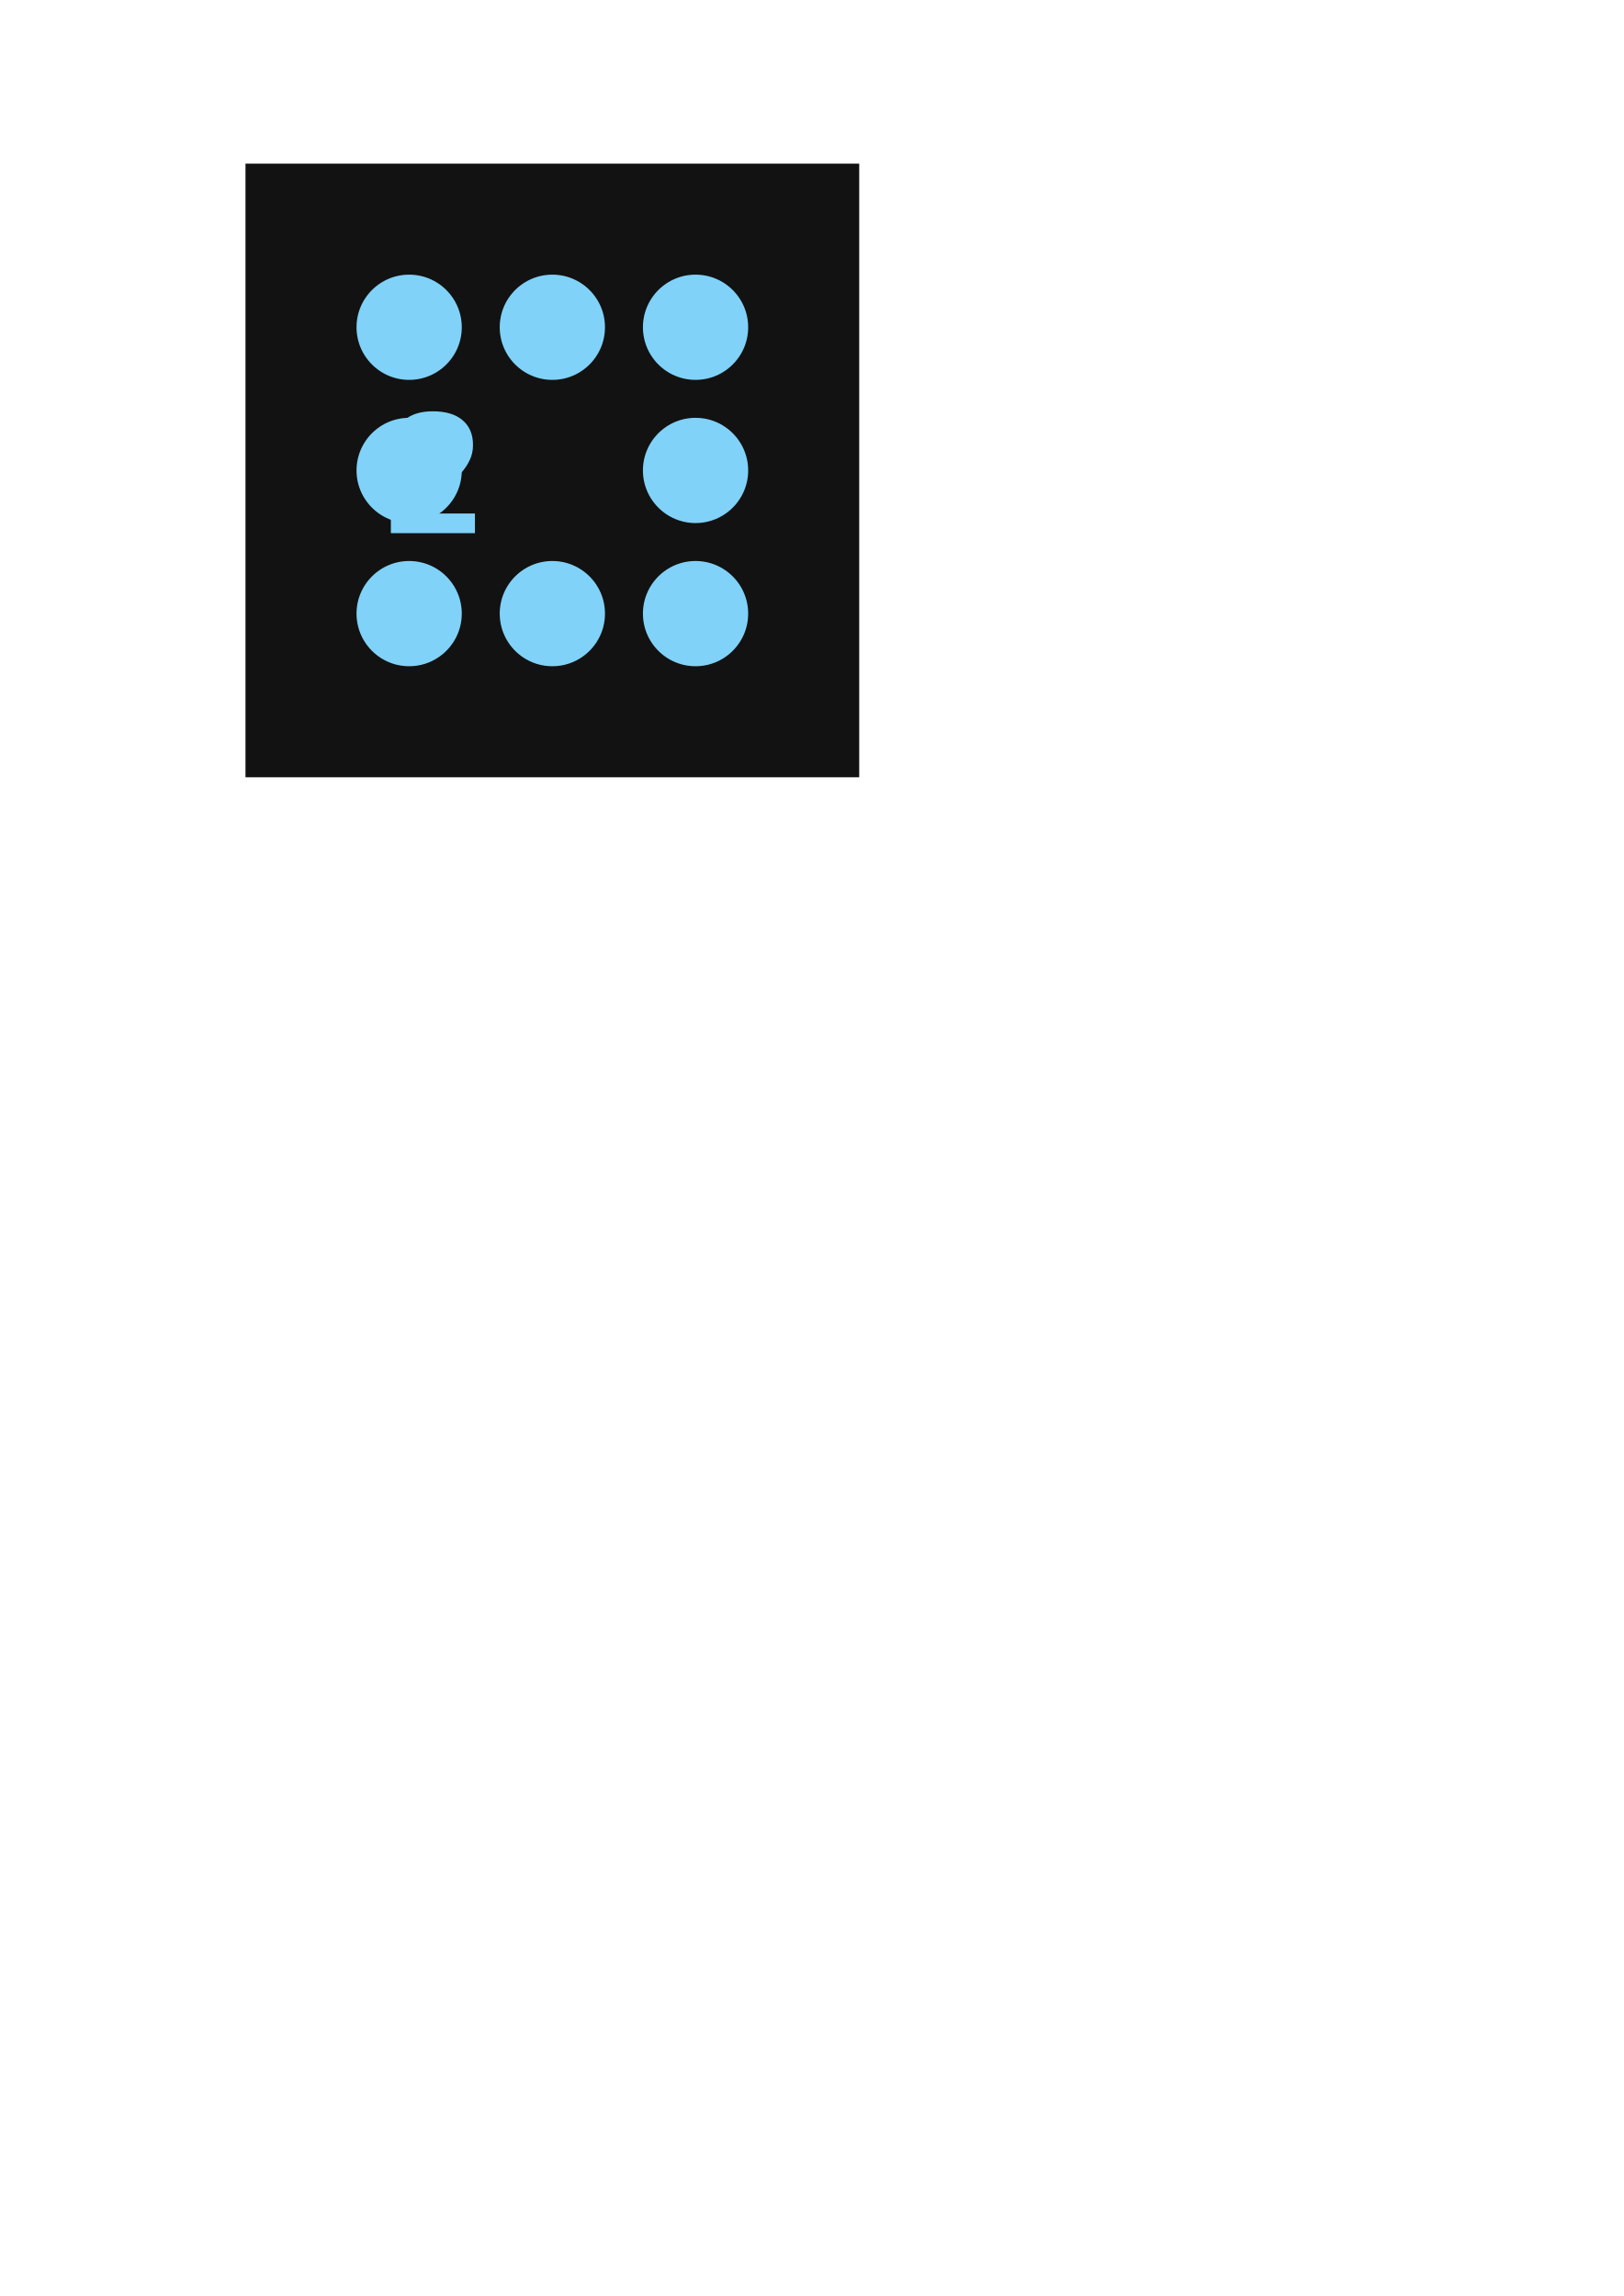
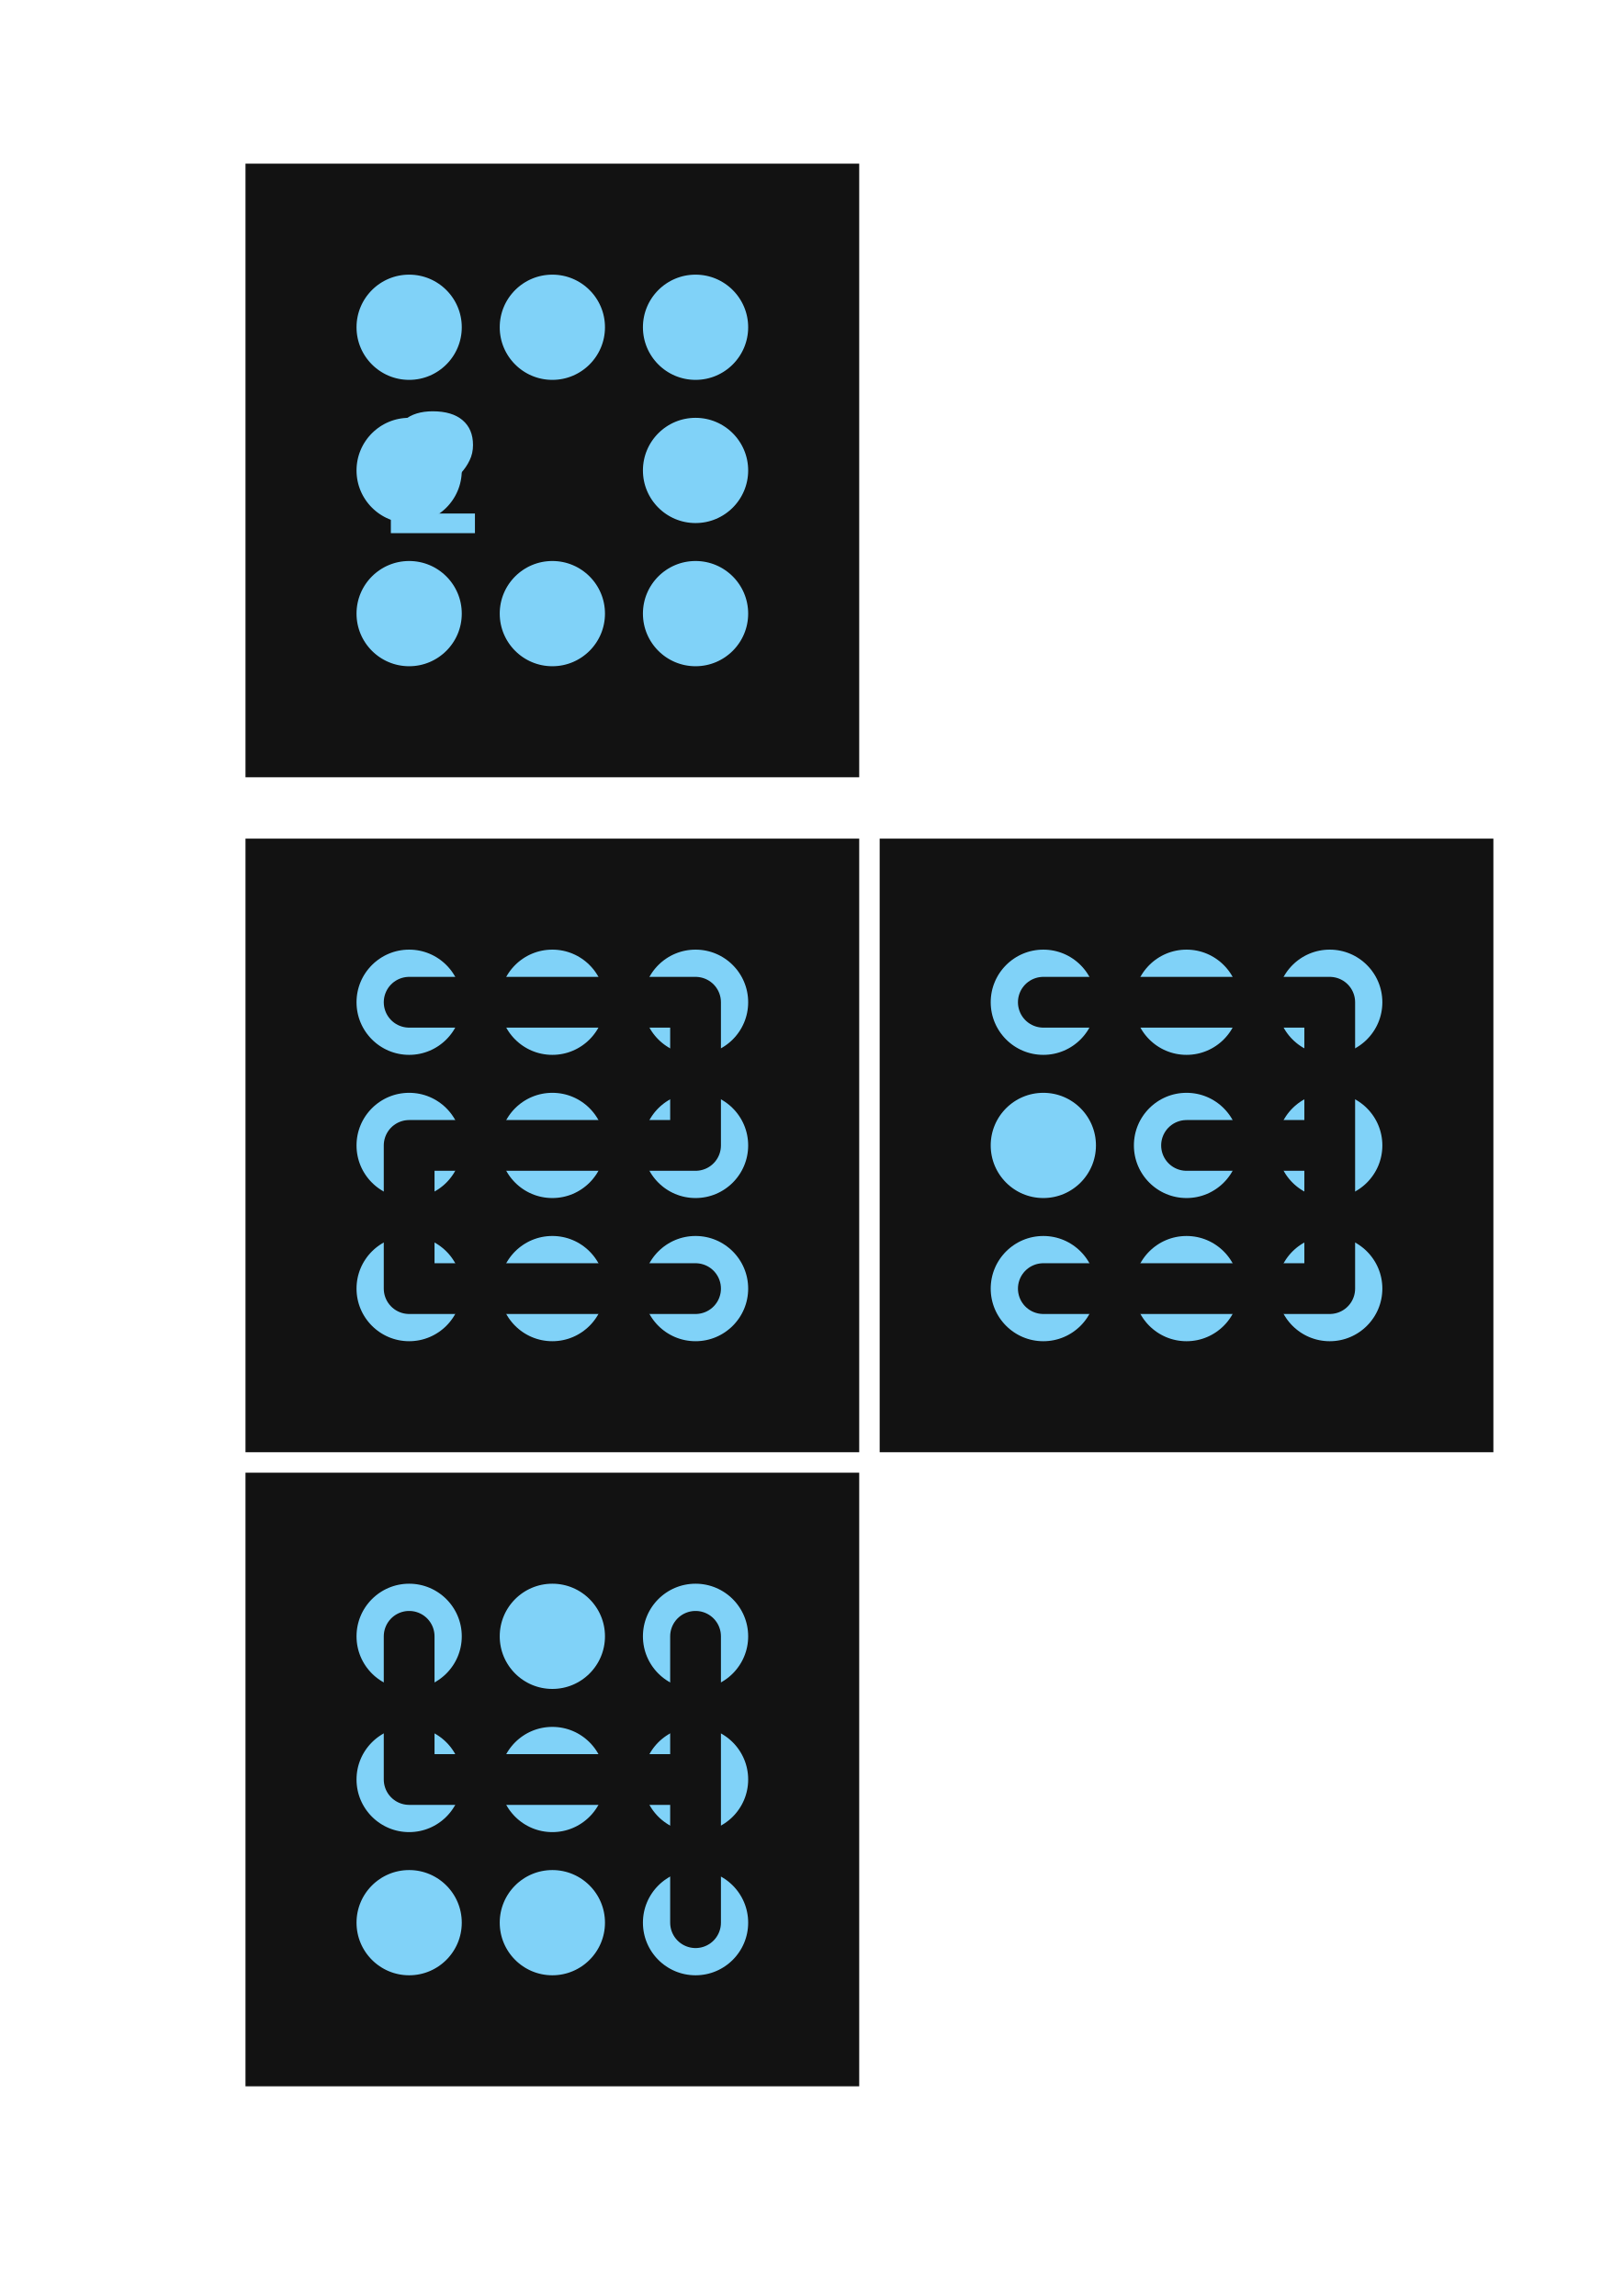
- <svg xmlns="http://www.w3.org/2000/svg" id="svg8" version="1.1" viewBox="0 0 210 297" height="297mm" width="210mm">
-   <defs id="defs2" />
+ <svg xmlns="http://www.w3.org/2000/svg" width="210mm" height="297mm" viewBox="0 0 210 297" version="1.1" id="svg8">
+   <defs id="defs2">
+     <marker orient="auto" refY="0.0" refX="0.0" id="marker1413" style="overflow:visible">
+       <g style="stroke:#121212;stroke-opacity:1;fill:#121212;fill-opacity:1" id="g1411" transform="scale(-1.2)">
+         <path id="path1399" d="M -3.805,-3.959 L 0.544,0" style="fill:#121212;fill-rule:evenodd;stroke:#121212;stroke-width:0.8;stroke-linecap:round;stroke-opacity:1;fill-opacity:1" />
+         <path id="path1401" d="M -1.287,-3.959 L 3.062,0" style="fill:#121212;fill-rule:evenodd;stroke:#121212;stroke-width:0.8;stroke-linecap:round;stroke-opacity:1;fill-opacity:1" />
+         <path id="path1403" d="M 1.305,-3.959 L 5.654,0" style="fill:#121212;fill-rule:evenodd;stroke:#121212;stroke-width:0.8;stroke-linecap:round;stroke-opacity:1;fill-opacity:1" />
+         <path id="path1405" d="M -3.805,4.178 L 0.544,0.22" style="fill:#121212;fill-rule:evenodd;stroke:#121212;stroke-width:0.8;stroke-linecap:round;stroke-opacity:1;fill-opacity:1" />
+         <path id="path1407" d="M -1.287,4.178 L 3.062,0.22" style="fill:#121212;fill-rule:evenodd;stroke:#121212;stroke-width:0.8;stroke-linecap:round;stroke-opacity:1;fill-opacity:1" />
+         <path id="path1409" d="M 1.305,4.178 L 5.654,0.22" style="fill:#121212;fill-rule:evenodd;stroke:#121212;stroke-width:0.8;stroke-linecap:round;stroke-opacity:1;fill-opacity:1" />
+       </g>
+     </marker>
+     <marker orient="auto" refY="0.0" refX="0.0" id="marker1373" style="overflow:visible">
+       <g style="stroke:#121212;stroke-opacity:1;fill:#121212;fill-opacity:1" id="g1371" transform="scale(-1.2)">
+         <path id="path1359" d="M -3.805,-3.959 L 0.544,0" style="fill:#121212;fill-rule:evenodd;stroke:#121212;stroke-width:0.8;stroke-linecap:round;stroke-opacity:1;fill-opacity:1" />
+         <path id="path1361" d="M -1.287,-3.959 L 3.062,0" style="fill:#121212;fill-rule:evenodd;stroke:#121212;stroke-width:0.8;stroke-linecap:round;stroke-opacity:1;fill-opacity:1" />
+         <path id="path1363" d="M 1.305,-3.959 L 5.654,0" style="fill:#121212;fill-rule:evenodd;stroke:#121212;stroke-width:0.8;stroke-linecap:round;stroke-opacity:1;fill-opacity:1" />
+         <path id="path1365" d="M -3.805,4.178 L 0.544,0.22" style="fill:#121212;fill-rule:evenodd;stroke:#121212;stroke-width:0.8;stroke-linecap:round;stroke-opacity:1;fill-opacity:1" />
+         <path id="path1367" d="M -1.287,4.178 L 3.062,0.22" style="fill:#121212;fill-rule:evenodd;stroke:#121212;stroke-width:0.8;stroke-linecap:round;stroke-opacity:1;fill-opacity:1" />
+         <path id="path1369" d="M 1.305,4.178 L 5.654,0.22" style="fill:#121212;fill-rule:evenodd;stroke:#121212;stroke-width:0.8;stroke-linecap:round;stroke-opacity:1;fill-opacity:1" />
+       </g>
+     </marker>
+     <marker orient="auto" refY="0.0" refX="0.0" id="marker1333" style="overflow:visible">
+       <g style="stroke:#121212;stroke-opacity:1;fill:#121212;fill-opacity:1" id="g1331" transform="scale(-1.2)">
+         <path id="path1319" d="M -3.805,-3.959 L 0.544,0" style="fill:#121212;fill-rule:evenodd;stroke:#121212;stroke-width:0.8;stroke-linecap:round;stroke-opacity:1;fill-opacity:1" />
+         <path id="path1321" d="M -1.287,-3.959 L 3.062,0" style="fill:#121212;fill-rule:evenodd;stroke:#121212;stroke-width:0.8;stroke-linecap:round;stroke-opacity:1;fill-opacity:1" />
+         <path id="path1323" d="M 1.305,-3.959 L 5.654,0" style="fill:#121212;fill-rule:evenodd;stroke:#121212;stroke-width:0.8;stroke-linecap:round;stroke-opacity:1;fill-opacity:1" />
+         <path id="path1325" d="M -3.805,4.178 L 0.544,0.22" style="fill:#121212;fill-rule:evenodd;stroke:#121212;stroke-width:0.8;stroke-linecap:round;stroke-opacity:1;fill-opacity:1" />
+         <path id="path1327" d="M -1.287,4.178 L 3.062,0.22" style="fill:#121212;fill-rule:evenodd;stroke:#121212;stroke-width:0.8;stroke-linecap:round;stroke-opacity:1;fill-opacity:1" />
+         <path id="path1329" d="M 1.305,4.178 L 5.654,0.22" style="fill:#121212;fill-rule:evenodd;stroke:#121212;stroke-width:0.8;stroke-linecap:round;stroke-opacity:1;fill-opacity:1" />
+       </g>
+     </marker>
+   </defs>
  <g id="layer1">
-     <rect ry="8.1522885e-05" y="21.167" x="31.75" height="79.375" width="79.375" id="rect860" style="fill:#121212;fill-opacity:1;stroke:none;stroke-width:2.951;stroke-linecap:round;stroke-linejoin:round;stroke-miterlimit:4;stroke-dasharray:none" />
-     <ellipse style="font-variation-settings:normal;opacity:1;vector-effect:none;fill:#80d2f8;fill-opacity:1;fill-rule:evenodd;stroke:#121212;stroke-width:2.265;stroke-linecap:butt;stroke-linejoin:miter;stroke-miterlimit:4;stroke-dasharray:none;stroke-dashoffset:0;stroke-opacity:1;stop-color:#000000;stop-opacity:1" id="path862-3" cx="89.958" cy="60.854" rx="7.938" ry="7.938" />
-     <ellipse ry="7.938" rx="7.938" cy="42.333" cx="89.958" id="path862-3-7" style="font-variation-settings:normal;opacity:1;vector-effect:none;fill:#80d2f8;fill-opacity:1;fill-rule:evenodd;stroke:#121212;stroke-width:2.265;stroke-linecap:butt;stroke-linejoin:miter;stroke-miterlimit:4;stroke-dasharray:none;stroke-dashoffset:0;stroke-opacity:1;stop-color:#000000;stop-opacity:1" />
-     <ellipse style="font-variation-settings:normal;opacity:1;vector-effect:none;fill:#80d2f8;fill-opacity:1;fill-rule:evenodd;stroke:#121212;stroke-width:2.265;stroke-linecap:butt;stroke-linejoin:miter;stroke-miterlimit:4;stroke-dasharray:none;stroke-dashoffset:0;stroke-opacity:1;stop-color:#000000;stop-opacity:1" id="path862-3-7-7" cx="71.438" cy="42.333" rx="7.938" ry="7.938" />
-     <ellipse ry="7.938" rx="7.938" cy="42.333" cx="52.917" id="path862-3-7-7-1" style="font-variation-settings:normal;opacity:1;vector-effect:none;fill:#80d2f8;fill-opacity:1;fill-rule:evenodd;stroke:#121212;stroke-width:2.265;stroke-linecap:butt;stroke-linejoin:miter;stroke-miterlimit:4;stroke-dasharray:none;stroke-dashoffset:0;stroke-opacity:1;stop-color:#000000;stop-opacity:1" />
-     <ellipse style="font-variation-settings:normal;opacity:1;vector-effect:none;fill:#80d2f8;fill-opacity:1;fill-rule:evenodd;stroke:#121212;stroke-width:2.265;stroke-linecap:butt;stroke-linejoin:miter;stroke-miterlimit:4;stroke-dasharray:none;stroke-dashoffset:0;stroke-opacity:1;stop-color:#000000;stop-opacity:1" id="path862-3-7-7-1-3" cx="52.917" cy="60.854" rx="7.938" ry="7.938" />
-     <ellipse style="font-variation-settings:normal;opacity:1;vector-effect:none;fill:#80d2f8;fill-opacity:1;fill-rule:evenodd;stroke:#121212;stroke-width:2.265;stroke-linecap:butt;stroke-linejoin:miter;stroke-miterlimit:4;stroke-dasharray:none;stroke-dashoffset:0;stroke-opacity:1;stop-color:#000000;stop-opacity:1" id="path862-4" cx="71.438" cy="79.375" rx="7.938" ry="7.938" />
-     <ellipse ry="7.938" rx="7.938" cy="79.375" cx="89.958" id="path862-3-6" style="font-variation-settings:normal;opacity:1;vector-effect:none;fill:#80d2f8;fill-opacity:1;fill-rule:evenodd;stroke:#121212;stroke-width:2.265;stroke-linecap:butt;stroke-linejoin:miter;stroke-miterlimit:4;stroke-dasharray:none;stroke-dashoffset:0;stroke-opacity:1;stop-color:#000000;stop-opacity:1" />
-     <ellipse ry="7.938" rx="7.938" cy="79.375" cx="52.917" id="path862-3-7-7-1-3-8" style="font-variation-settings:normal;opacity:1;vector-effect:none;fill:#80d2f8;fill-opacity:1;fill-rule:evenodd;stroke:#121212;stroke-width:2.265;stroke-linecap:butt;stroke-linejoin:miter;stroke-miterlimit:4;stroke-dasharray:none;stroke-dashoffset:0;stroke-opacity:1;stop-color:#000000;stop-opacity:1" />
-     <text xml:space="preserve" style="font-style:normal;font-variant:normal;font-weight:bold;font-stretch:normal;font-size:22.578px;line-height:1.25;font-family:Arial;-inkscape-font-specification:'Arial Bold';text-align:center;text-anchor:middle;mix-blend-mode:normal;fill:#80d2f8;fill-opacity:1;stroke:none;stroke-width:4.365;stroke-miterlimit:4;stroke-dasharray:none;stroke-opacity:1" x="71.73" y="68.968" id="text962-1">
-       <tspan id="tspan960-6" x="71.73" y="68.968" style="font-style:normal;font-variant:normal;font-weight:bold;font-stretch:normal;font-size:22.578px;font-family:Arial;-inkscape-font-specification:'Arial Bold';fill:#80d2f8;fill-opacity:1;stroke:none;stroke-width:4.365;stroke-miterlimit:4;stroke-dasharray:none;stroke-opacity:1">2</tspan>
+     <rect style="fill:#121212;fill-opacity:1;stroke:none;stroke-width:2.951;stroke-linecap:round;stroke-linejoin:round;stroke-miterlimit:4;stroke-dasharray:none" id="rect860" width="79.375" height="79.375" x="31.75" y="21.167" ry="8.1522885e-05" />
+     <ellipse ry="7.938" rx="7.938" cy="60.854" cx="89.958" id="path862-3" style="font-variation-settings:normal;opacity:1;vector-effect:none;fill:#80d2f8;fill-opacity:1;fill-rule:evenodd;stroke:#121212;stroke-width:2.265;stroke-linecap:butt;stroke-linejoin:miter;stroke-miterlimit:4;stroke-dasharray:none;stroke-dashoffset:0;stroke-opacity:1;stop-color:#000000;stop-opacity:1" />
+     <ellipse style="font-variation-settings:normal;opacity:1;vector-effect:none;fill:#80d2f8;fill-opacity:1;fill-rule:evenodd;stroke:#121212;stroke-width:2.265;stroke-linecap:butt;stroke-linejoin:miter;stroke-miterlimit:4;stroke-dasharray:none;stroke-dashoffset:0;stroke-opacity:1;stop-color:#000000;stop-opacity:1" id="path862-3-7" cx="89.958" cy="42.333" rx="7.938" ry="7.938" />
+     <ellipse ry="7.938" rx="7.938" cy="42.333" cx="71.438" id="path862-3-7-7" style="font-variation-settings:normal;opacity:1;vector-effect:none;fill:#80d2f8;fill-opacity:1;fill-rule:evenodd;stroke:#121212;stroke-width:2.265;stroke-linecap:butt;stroke-linejoin:miter;stroke-miterlimit:4;stroke-dasharray:none;stroke-dashoffset:0;stroke-opacity:1;stop-color:#000000;stop-opacity:1" />
+     <ellipse style="font-variation-settings:normal;opacity:1;vector-effect:none;fill:#80d2f8;fill-opacity:1;fill-rule:evenodd;stroke:#121212;stroke-width:2.265;stroke-linecap:butt;stroke-linejoin:miter;stroke-miterlimit:4;stroke-dasharray:none;stroke-dashoffset:0;stroke-opacity:1;stop-color:#000000;stop-opacity:1" id="path862-3-7-7-1" cx="52.917" cy="42.333" rx="7.938" ry="7.938" />
+     <ellipse ry="7.938" rx="7.938" cy="60.854" cx="52.917" id="path862-3-7-7-1-3" style="font-variation-settings:normal;opacity:1;vector-effect:none;fill:#80d2f8;fill-opacity:1;fill-rule:evenodd;stroke:#121212;stroke-width:2.265;stroke-linecap:butt;stroke-linejoin:miter;stroke-miterlimit:4;stroke-dasharray:none;stroke-dashoffset:0;stroke-opacity:1;stop-color:#000000;stop-opacity:1" />
+     <ellipse ry="7.938" rx="7.938" cy="79.375" cx="71.438" id="path862-4" style="font-variation-settings:normal;opacity:1;vector-effect:none;fill:#80d2f8;fill-opacity:1;fill-rule:evenodd;stroke:#121212;stroke-width:2.265;stroke-linecap:butt;stroke-linejoin:miter;stroke-miterlimit:4;stroke-dasharray:none;stroke-dashoffset:0;stroke-opacity:1;stop-color:#000000;stop-opacity:1" />
+     <ellipse style="font-variation-settings:normal;opacity:1;vector-effect:none;fill:#80d2f8;fill-opacity:1;fill-rule:evenodd;stroke:#121212;stroke-width:2.265;stroke-linecap:butt;stroke-linejoin:miter;stroke-miterlimit:4;stroke-dasharray:none;stroke-dashoffset:0;stroke-opacity:1;stop-color:#000000;stop-opacity:1" id="path862-3-6" cx="89.958" cy="79.375" rx="7.938" ry="7.938" />
+     <ellipse style="font-variation-settings:normal;opacity:1;vector-effect:none;fill:#80d2f8;fill-opacity:1;fill-rule:evenodd;stroke:#121212;stroke-width:2.265;stroke-linecap:butt;stroke-linejoin:miter;stroke-miterlimit:4;stroke-dasharray:none;stroke-dashoffset:0;stroke-opacity:1;stop-color:#000000;stop-opacity:1" id="path862-3-7-7-1-3-8" cx="52.917" cy="79.375" rx="7.938" ry="7.938" />
+     <text id="text962-1" y="68.968" x="71.73" style="font-style:normal;font-variant:normal;font-weight:bold;font-stretch:normal;font-size:22.578px;line-height:1.25;font-family:Arial;-inkscape-font-specification:'Arial Bold';text-align:center;text-anchor:middle;mix-blend-mode:normal;fill:#80d2f8;fill-opacity:1;stroke:none;stroke-width:4.365;stroke-miterlimit:4;stroke-dasharray:none;stroke-opacity:1" xml:space="preserve">
+       <tspan style="font-style:normal;font-variant:normal;font-weight:bold;font-stretch:normal;font-size:22.578px;font-family:Arial;-inkscape-font-specification:'Arial Bold';fill:#80d2f8;fill-opacity:1;stroke:none;stroke-width:4.365;stroke-miterlimit:4;stroke-dasharray:none;stroke-opacity:1" y="68.968" x="71.73" id="tspan960-6">2</tspan>
    </text>
+     <rect ry="8.1522885e-05" y="108.479" x="31.75" height="79.375" width="79.375" id="rect860-8" style="fill:#121212;fill-opacity:1;stroke:none;stroke-width:2.951;stroke-linecap:round;stroke-linejoin:round;stroke-miterlimit:4;stroke-dasharray:none" />
+     <ellipse style="font-variation-settings:normal;opacity:1;vector-effect:none;fill:#80d2f8;fill-opacity:1;fill-rule:evenodd;stroke:#121212;stroke-width:2.265;stroke-linecap:butt;stroke-linejoin:miter;stroke-miterlimit:4;stroke-dasharray:none;stroke-dashoffset:0;stroke-opacity:1;stop-color:#000000;stop-opacity:1" id="path862-3-0" cx="89.958" cy="148.167" rx="7.938" ry="7.938" />
+     <ellipse ry="7.938" rx="7.938" cy="129.646" cx="89.958" id="path862-3-7-5" style="font-variation-settings:normal;opacity:1;vector-effect:none;fill:#80d2f8;fill-opacity:1;fill-rule:evenodd;stroke:#121212;stroke-width:2.265;stroke-linecap:butt;stroke-linejoin:miter;stroke-miterlimit:4;stroke-dasharray:none;stroke-dashoffset:0;stroke-opacity:1;stop-color:#000000;stop-opacity:1" />
+     <ellipse style="font-variation-settings:normal;opacity:1;vector-effect:none;fill:#80d2f8;fill-opacity:1;fill-rule:evenodd;stroke:#121212;stroke-width:2.265;stroke-linecap:butt;stroke-linejoin:miter;stroke-miterlimit:4;stroke-dasharray:none;stroke-dashoffset:0;stroke-opacity:1;stop-color:#000000;stop-opacity:1" id="path862-3-7-7-5" cx="71.437" cy="129.646" rx="7.938" ry="7.938" />
+     <ellipse ry="7.938" rx="7.938" cy="129.646" cx="52.917" id="path862-3-7-7-1-4" style="font-variation-settings:normal;opacity:1;vector-effect:none;fill:#80d2f8;fill-opacity:1;fill-rule:evenodd;stroke:#121212;stroke-width:2.265;stroke-linecap:butt;stroke-linejoin:miter;stroke-miterlimit:4;stroke-dasharray:none;stroke-dashoffset:0;stroke-opacity:1;stop-color:#000000;stop-opacity:1" />
+     <ellipse style="font-variation-settings:normal;opacity:1;vector-effect:none;fill:#80d2f8;fill-opacity:1;fill-rule:evenodd;stroke:#121212;stroke-width:2.265;stroke-linecap:butt;stroke-linejoin:miter;stroke-miterlimit:4;stroke-dasharray:none;stroke-dashoffset:0;stroke-opacity:1;stop-color:#000000;stop-opacity:1" id="path862-3-7-7-1-3-5" cx="52.917" cy="148.167" rx="7.938" ry="7.938" />
+     <ellipse style="font-variation-settings:normal;opacity:1;vector-effect:none;fill:#80d2f8;fill-opacity:1;fill-rule:evenodd;stroke:#121212;stroke-width:2.265;stroke-linecap:butt;stroke-linejoin:miter;stroke-miterlimit:4;stroke-dasharray:none;stroke-dashoffset:0;stroke-opacity:1;stop-color:#000000;stop-opacity:1" id="path862-4-4" cx="71.437" cy="166.687" rx="7.938" ry="7.938" />
+     <ellipse ry="7.938" rx="7.938" cy="166.687" cx="89.958" id="path862-3-6-6" style="font-variation-settings:normal;opacity:1;vector-effect:none;fill:#80d2f8;fill-opacity:1;fill-rule:evenodd;stroke:#121212;stroke-width:2.265;stroke-linecap:butt;stroke-linejoin:miter;stroke-miterlimit:4;stroke-dasharray:none;stroke-dashoffset:0;stroke-opacity:1;stop-color:#000000;stop-opacity:1" />
+     <ellipse ry="7.938" rx="7.938" cy="166.687" cx="52.917" id="path862-3-7-7-1-3-8-8" style="font-variation-settings:normal;opacity:1;vector-effect:none;fill:#80d2f8;fill-opacity:1;fill-rule:evenodd;stroke:#121212;stroke-width:2.265;stroke-linecap:butt;stroke-linejoin:miter;stroke-miterlimit:4;stroke-dasharray:none;stroke-dashoffset:0;stroke-opacity:1;stop-color:#000000;stop-opacity:1" />
+     <ellipse ry="7.938" rx="7.938" cy="148.167" cx="71.438" id="path862-3-0-8" style="font-variation-settings:normal;opacity:1;vector-effect:none;fill:#80d2f8;fill-opacity:1;fill-rule:evenodd;stroke:#121212;stroke-width:2.265;stroke-linecap:butt;stroke-linejoin:miter;stroke-miterlimit:4;stroke-dasharray:none;stroke-dashoffset:0;stroke-opacity:1;stop-color:#000000;stop-opacity:1" />
+     <path id="path927" d="m 52.917,129.646 h 37.042 v 18.521 H 52.917 v 18.521 h 37.042" style="fill:none;stroke:#121212;stroke-width:6.565;stroke-linecap:round;stroke-linejoin:round;stroke-opacity:1;stroke-miterlimit:0;stroke-dasharray:none;stroke-dashoffset:25.139;paint-order:normal" />
+     <rect style="fill:#121212;fill-opacity:1;stroke:none;stroke-width:2.951;stroke-linecap:round;stroke-linejoin:round;stroke-miterlimit:4;stroke-dasharray:none" id="rect860-8-0" width="79.375" height="79.375" x="113.771" y="108.479" ry="8.1522885e-05" />
+     <ellipse ry="7.938" rx="7.938" cy="148.167" cx="171.979" id="path862-3-0-0" style="font-variation-settings:normal;opacity:1;vector-effect:none;fill:#80d2f8;fill-opacity:1;fill-rule:evenodd;stroke:#121212;stroke-width:2.265;stroke-linecap:butt;stroke-linejoin:miter;stroke-miterlimit:4;stroke-dasharray:none;stroke-dashoffset:0;stroke-opacity:1;stop-color:#000000;stop-opacity:1" />
+     <ellipse style="font-variation-settings:normal;opacity:1;vector-effect:none;fill:#80d2f8;fill-opacity:1;fill-rule:evenodd;stroke:#121212;stroke-width:2.265;stroke-linecap:butt;stroke-linejoin:miter;stroke-miterlimit:4;stroke-dasharray:none;stroke-dashoffset:0;stroke-opacity:1;stop-color:#000000;stop-opacity:1" id="path862-3-7-5-5" cx="171.979" cy="129.646" rx="7.938" ry="7.938" />
+     <ellipse ry="7.938" rx="7.938" cy="129.646" cx="153.458" id="path862-3-7-7-5-8" style="font-variation-settings:normal;opacity:1;vector-effect:none;fill:#80d2f8;fill-opacity:1;fill-rule:evenodd;stroke:#121212;stroke-width:2.265;stroke-linecap:butt;stroke-linejoin:miter;stroke-miterlimit:4;stroke-dasharray:none;stroke-dashoffset:0;stroke-opacity:1;stop-color:#000000;stop-opacity:1" />
+     <ellipse style="font-variation-settings:normal;opacity:1;vector-effect:none;fill:#80d2f8;fill-opacity:1;fill-rule:evenodd;stroke:#121212;stroke-width:2.265;stroke-linecap:butt;stroke-linejoin:miter;stroke-miterlimit:4;stroke-dasharray:none;stroke-dashoffset:0;stroke-opacity:1;stop-color:#000000;stop-opacity:1" id="path862-3-7-7-1-4-1" cx="134.938" cy="129.646" rx="7.938" ry="7.938" />
+     <ellipse ry="7.938" rx="7.938" cy="148.167" cx="134.938" id="path862-3-7-7-1-3-5-5" style="font-variation-settings:normal;opacity:1;vector-effect:none;fill:#80d2f8;fill-opacity:1;fill-rule:evenodd;stroke:#121212;stroke-width:2.265;stroke-linecap:butt;stroke-linejoin:miter;stroke-miterlimit:4;stroke-dasharray:none;stroke-dashoffset:0;stroke-opacity:1;stop-color:#000000;stop-opacity:1" />
+     <ellipse ry="7.938" rx="7.938" cy="166.688" cx="153.458" id="path862-4-4-4" style="font-variation-settings:normal;opacity:1;vector-effect:none;fill:#80d2f8;fill-opacity:1;fill-rule:evenodd;stroke:#121212;stroke-width:2.265;stroke-linecap:butt;stroke-linejoin:miter;stroke-miterlimit:4;stroke-dasharray:none;stroke-dashoffset:0;stroke-opacity:1;stop-color:#000000;stop-opacity:1" />
+     <ellipse style="font-variation-settings:normal;opacity:1;vector-effect:none;fill:#80d2f8;fill-opacity:1;fill-rule:evenodd;stroke:#121212;stroke-width:2.265;stroke-linecap:butt;stroke-linejoin:miter;stroke-miterlimit:4;stroke-dasharray:none;stroke-dashoffset:0;stroke-opacity:1;stop-color:#000000;stop-opacity:1" id="path862-3-6-6-0" cx="171.979" cy="166.688" rx="7.938" ry="7.938" />
+     <ellipse style="font-variation-settings:normal;opacity:1;vector-effect:none;fill:#80d2f8;fill-opacity:1;fill-rule:evenodd;stroke:#121212;stroke-width:2.265;stroke-linecap:butt;stroke-linejoin:miter;stroke-miterlimit:4;stroke-dasharray:none;stroke-dashoffset:0;stroke-opacity:1;stop-color:#000000;stop-opacity:1" id="path862-3-7-7-1-3-8-8-4" cx="134.938" cy="166.688" rx="7.938" ry="7.938" />
+     <ellipse style="font-variation-settings:normal;opacity:1;vector-effect:none;fill:#80d2f8;fill-opacity:1;fill-rule:evenodd;stroke:#121212;stroke-width:2.265;stroke-linecap:butt;stroke-linejoin:miter;stroke-miterlimit:4;stroke-dasharray:none;stroke-dashoffset:0;stroke-opacity:1;stop-color:#000000;stop-opacity:1" id="path862-3-0-8-0" cx="153.458" cy="148.167" rx="7.938" ry="7.938" />
+     <path id="path976" d="m 134.938,129.646 h 37.042 v 18.521 h -18.521 18.521 V 166.688 H 134.938" style="fill:none;stroke:#121212;stroke-width:6.565;stroke-linecap:round;stroke-linejoin:round;stroke-opacity:1;stroke-miterlimit:0;stroke-dasharray:none;stroke-dashoffset:25.139;paint-order:normal" />
+     <rect style="fill:#121212;fill-opacity:1;stroke:none;stroke-width:2.951;stroke-linecap:round;stroke-linejoin:round;stroke-miterlimit:4;stroke-dasharray:none" id="rect860-8-3" width="79.375" height="79.375" x="31.75" y="190.5" ry="8.1522885e-05" />
+     <ellipse ry="7.938" rx="7.938" cy="230.188" cx="89.958" id="path862-3-0-09" style="font-variation-settings:normal;opacity:1;vector-effect:none;fill:#80d2f8;fill-opacity:1;fill-rule:evenodd;stroke:#121212;stroke-width:2.265;stroke-linecap:butt;stroke-linejoin:miter;stroke-miterlimit:4;stroke-dasharray:none;stroke-dashoffset:0;stroke-opacity:1;stop-color:#000000;stop-opacity:1" />
+     <ellipse style="font-variation-settings:normal;opacity:1;vector-effect:none;fill:#80d2f8;fill-opacity:1;fill-rule:evenodd;stroke:#121212;stroke-width:2.265;stroke-linecap:butt;stroke-linejoin:miter;stroke-miterlimit:4;stroke-dasharray:none;stroke-dashoffset:0;stroke-opacity:1;stop-color:#000000;stop-opacity:1" id="path862-3-7-5-4" cx="89.958" cy="211.667" rx="7.938" ry="7.938" />
+     <ellipse ry="7.938" rx="7.938" cy="211.667" cx="71.438" id="path862-3-7-7-5-7" style="font-variation-settings:normal;opacity:1;vector-effect:none;fill:#80d2f8;fill-opacity:1;fill-rule:evenodd;stroke:#121212;stroke-width:2.265;stroke-linecap:butt;stroke-linejoin:miter;stroke-miterlimit:4;stroke-dasharray:none;stroke-dashoffset:0;stroke-opacity:1;stop-color:#000000;stop-opacity:1" />
+     <ellipse style="font-variation-settings:normal;opacity:1;vector-effect:none;fill:#80d2f8;fill-opacity:1;fill-rule:evenodd;stroke:#121212;stroke-width:2.265;stroke-linecap:butt;stroke-linejoin:miter;stroke-miterlimit:4;stroke-dasharray:none;stroke-dashoffset:0;stroke-opacity:1;stop-color:#000000;stop-opacity:1" id="path862-3-7-7-1-4-4" cx="52.917" cy="211.667" rx="7.938" ry="7.938" />
+     <ellipse ry="7.938" rx="7.938" cy="230.188" cx="52.917" id="path862-3-7-7-1-3-5-8" style="font-variation-settings:normal;opacity:1;vector-effect:none;fill:#80d2f8;fill-opacity:1;fill-rule:evenodd;stroke:#121212;stroke-width:2.265;stroke-linecap:butt;stroke-linejoin:miter;stroke-miterlimit:4;stroke-dasharray:none;stroke-dashoffset:0;stroke-opacity:1;stop-color:#000000;stop-opacity:1" />
+     <ellipse ry="7.938" rx="7.938" cy="248.708" cx="71.438" id="path862-4-4-5" style="font-variation-settings:normal;opacity:1;vector-effect:none;fill:#80d2f8;fill-opacity:1;fill-rule:evenodd;stroke:#121212;stroke-width:2.265;stroke-linecap:butt;stroke-linejoin:miter;stroke-miterlimit:4;stroke-dasharray:none;stroke-dashoffset:0;stroke-opacity:1;stop-color:#000000;stop-opacity:1" />
+     <ellipse style="font-variation-settings:normal;opacity:1;vector-effect:none;fill:#80d2f8;fill-opacity:1;fill-rule:evenodd;stroke:#121212;stroke-width:2.265;stroke-linecap:butt;stroke-linejoin:miter;stroke-miterlimit:4;stroke-dasharray:none;stroke-dashoffset:0;stroke-opacity:1;stop-color:#000000;stop-opacity:1" id="path862-3-6-6-9" cx="89.958" cy="248.708" rx="7.938" ry="7.938" />
+     <ellipse style="font-variation-settings:normal;opacity:1;vector-effect:none;fill:#80d2f8;fill-opacity:1;fill-rule:evenodd;stroke:#121212;stroke-width:2.265;stroke-linecap:butt;stroke-linejoin:miter;stroke-miterlimit:4;stroke-dasharray:none;stroke-dashoffset:0;stroke-opacity:1;stop-color:#000000;stop-opacity:1" id="path862-3-7-7-1-3-8-8-2" cx="52.917" cy="248.708" rx="7.938" ry="7.938" />
+     <ellipse style="font-variation-settings:normal;opacity:1;vector-effect:none;fill:#80d2f8;fill-opacity:1;fill-rule:evenodd;stroke:#121212;stroke-width:2.265;stroke-linecap:butt;stroke-linejoin:miter;stroke-miterlimit:4;stroke-dasharray:none;stroke-dashoffset:0;stroke-opacity:1;stop-color:#000000;stop-opacity:1" id="path862-3-0-8-7" cx="71.438" cy="230.188" rx="7.938" ry="7.938" />
+     <path id="path1023" d="m 52.917,211.667 v 18.521 h 37.042 v -18.521 37.042" style="fill:none;stroke:#121212;stroke-width:6.565;stroke-linecap:round;stroke-linejoin:round;stroke-opacity:1;stroke-miterlimit:0;stroke-dasharray:none;stroke-dashoffset:25.139;paint-order:normal" />
  </g>
</svg>
